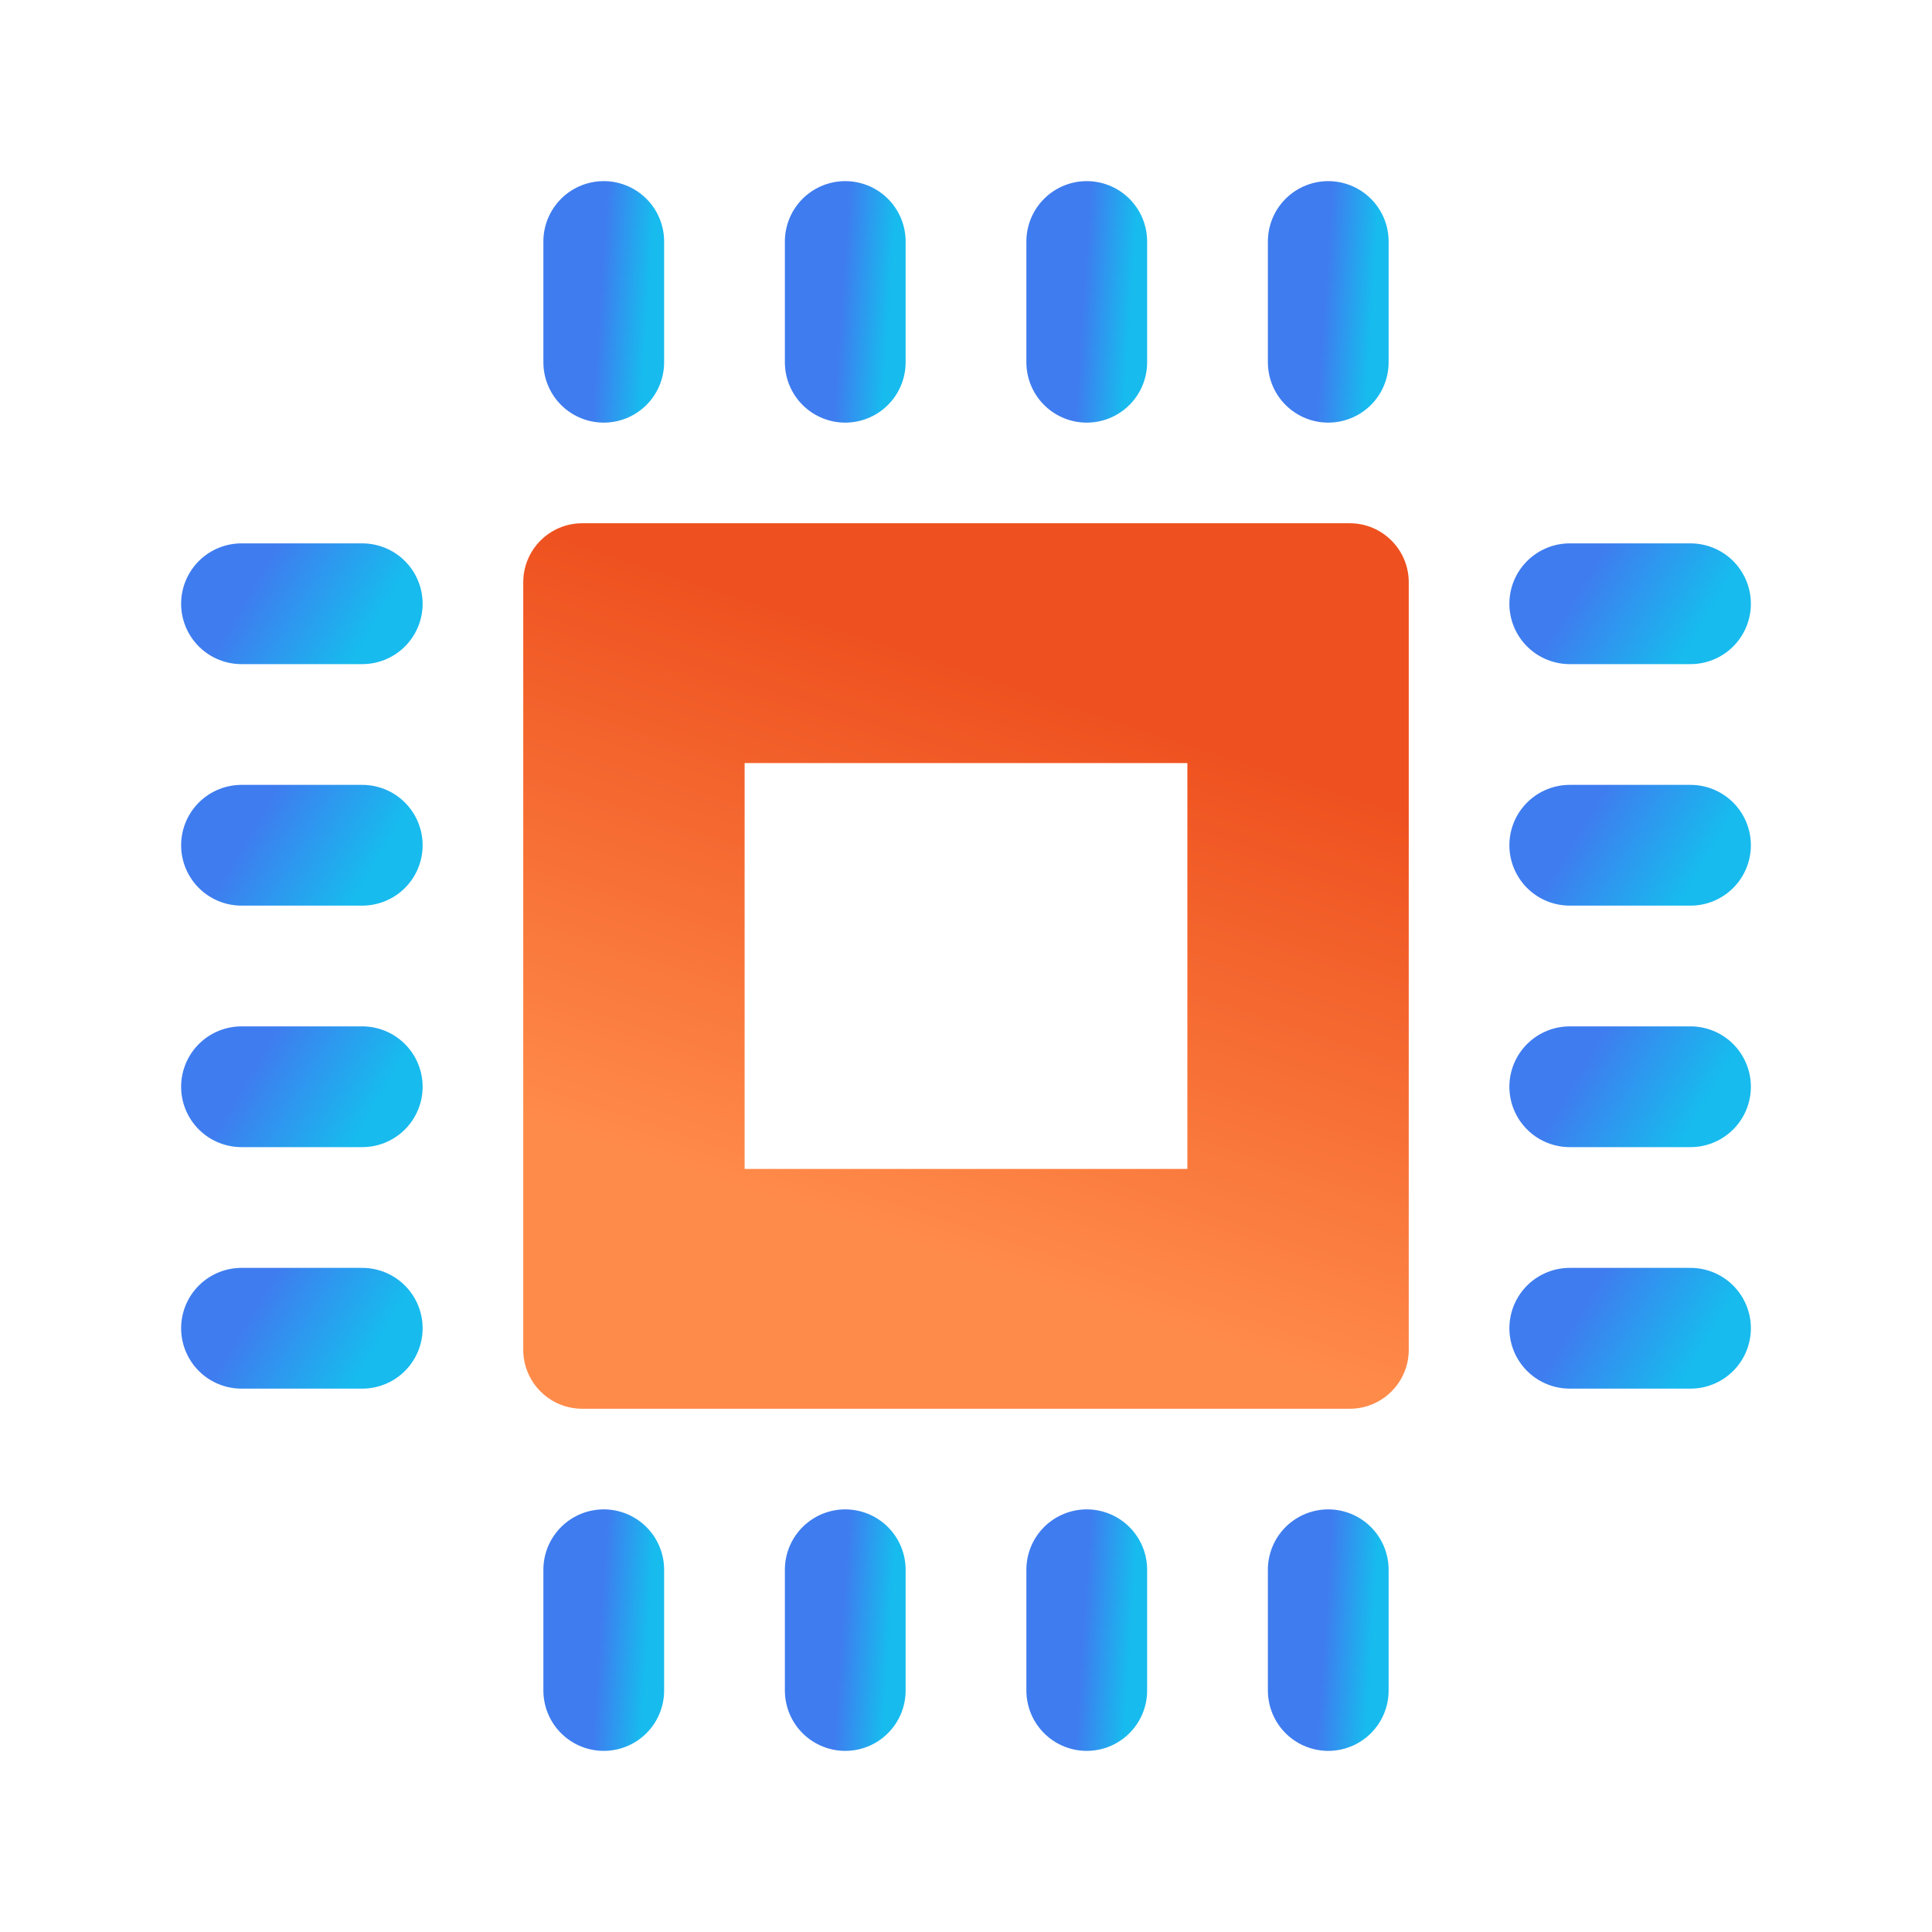
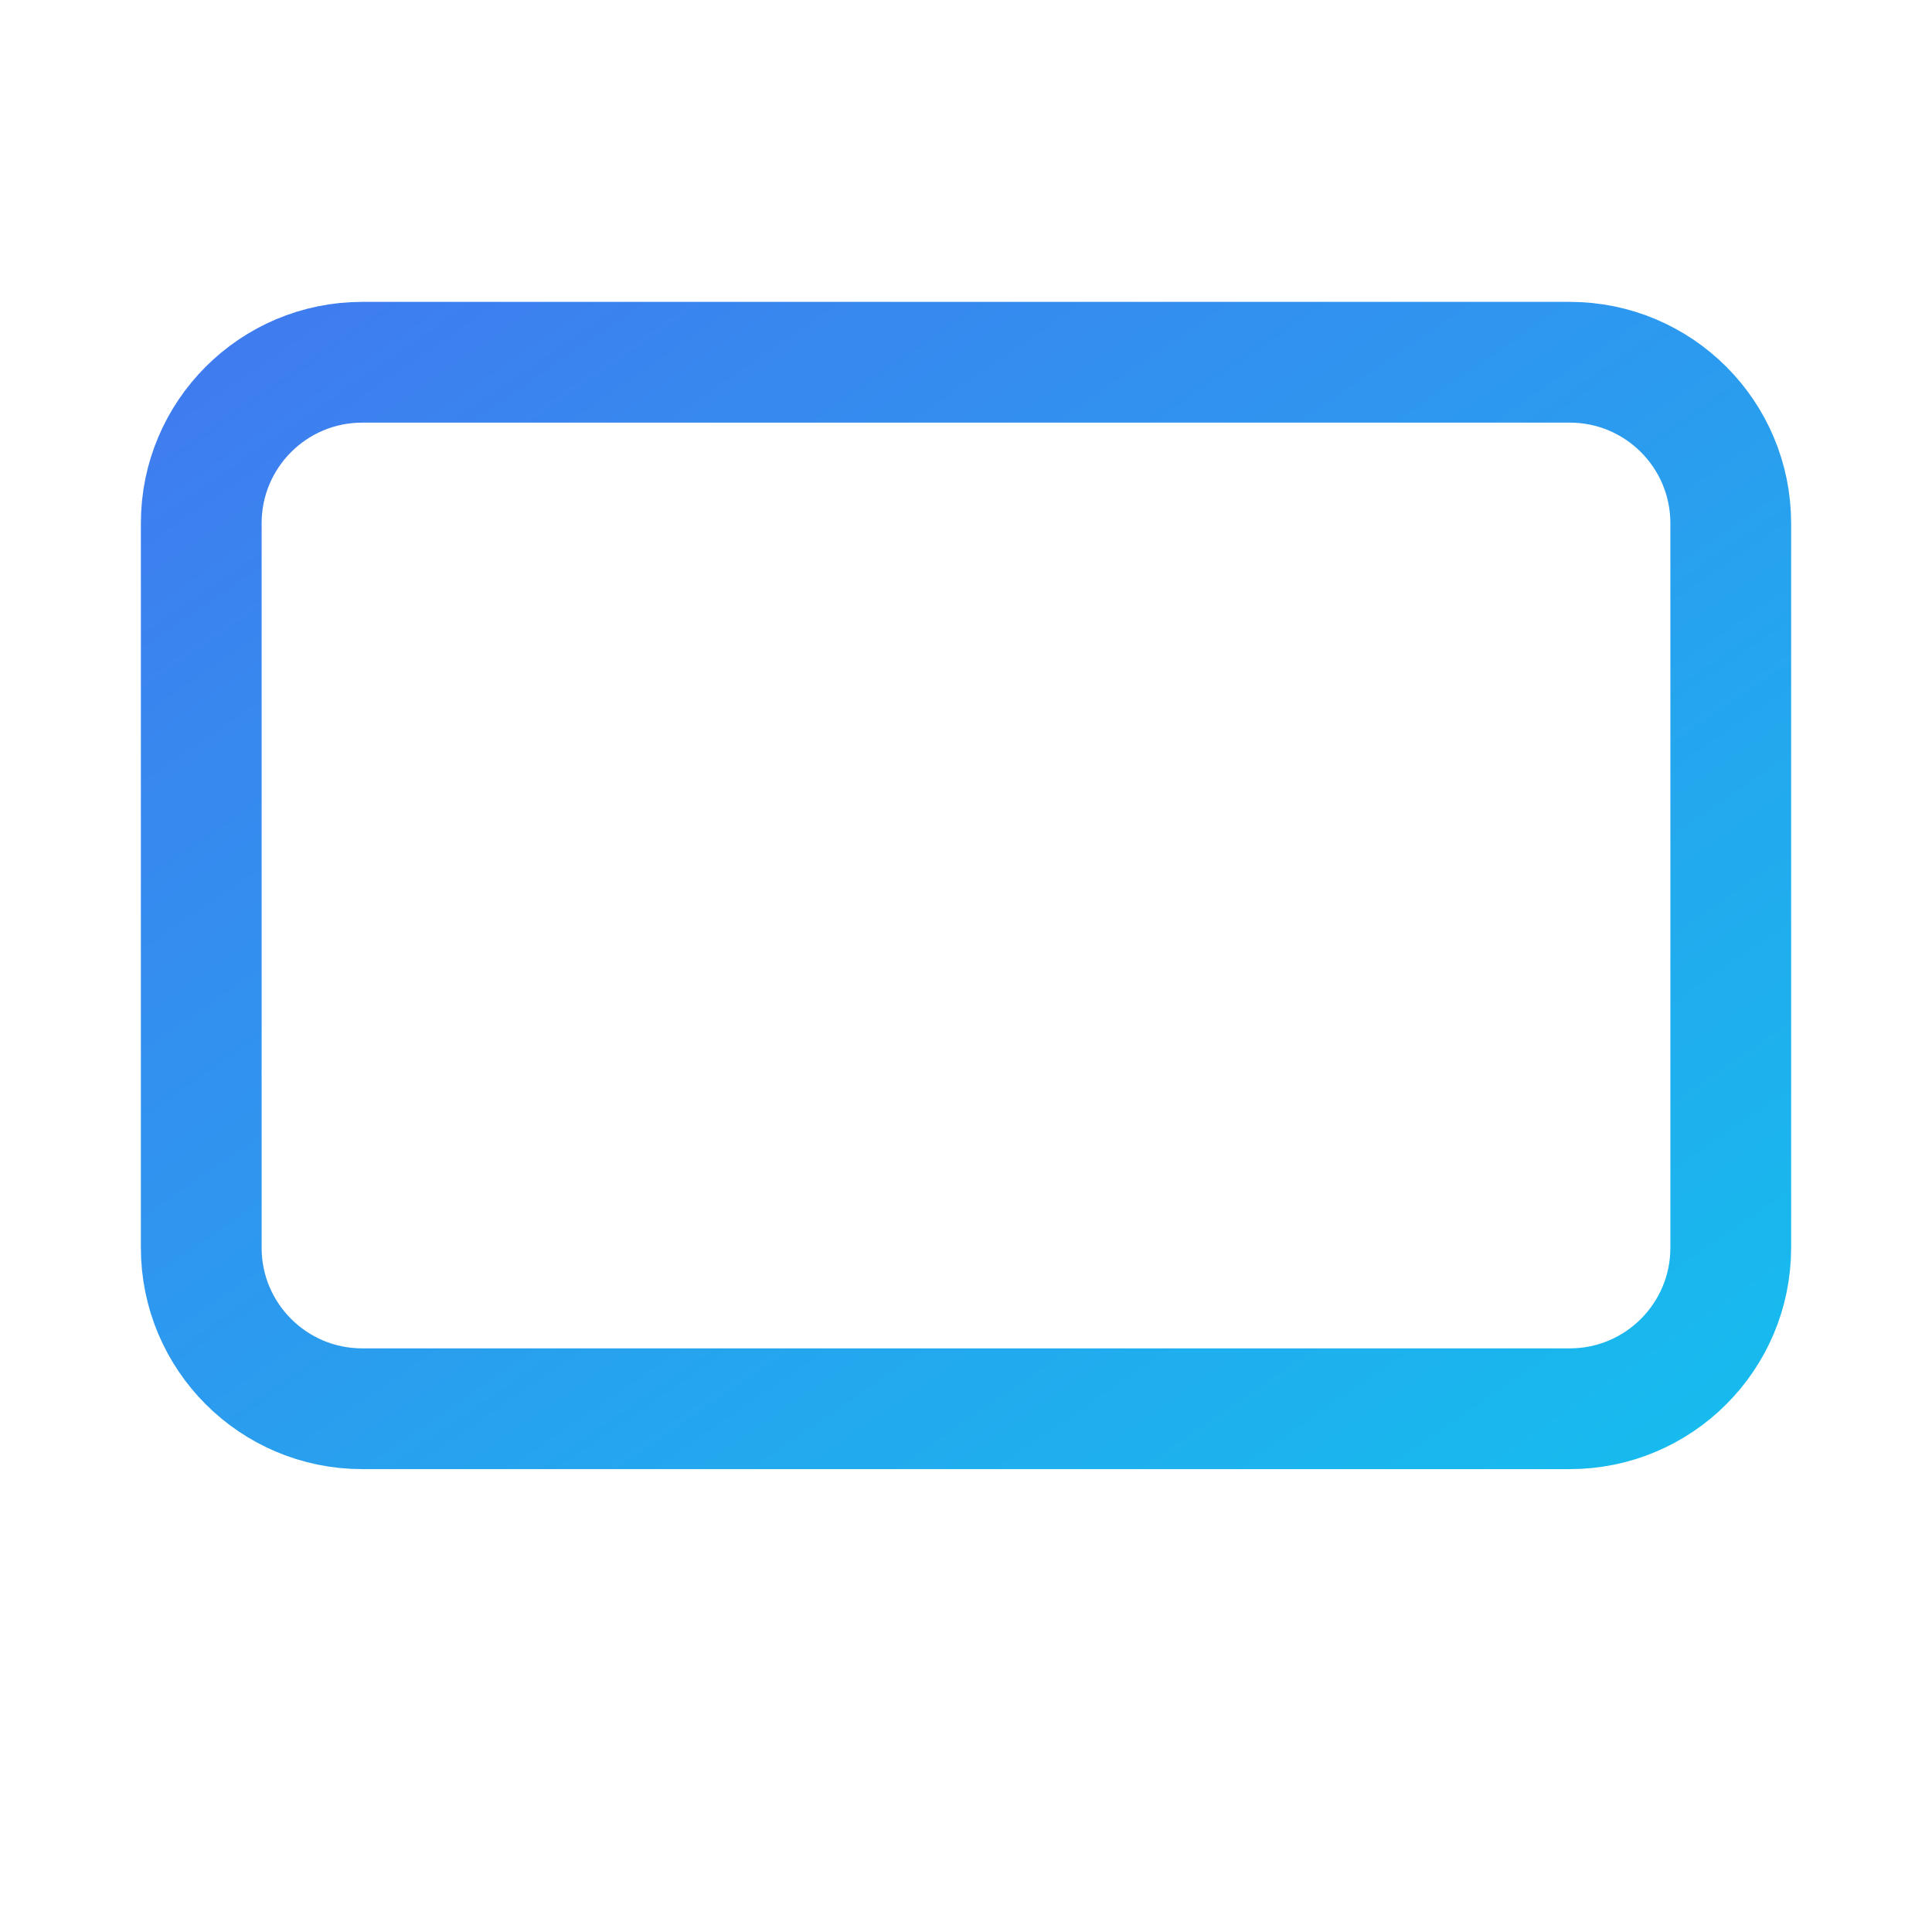
<svg xmlns="http://www.w3.org/2000/svg" width="48" height="48" viewBox="0 0 48 48" fill="none">
-   <path d="M15 6V9" stroke="url(#paint0_linear_286_4949)" stroke-width="3" stroke-miterlimit="10" stroke-linecap="round" stroke-linejoin="round" />
-   <path d="M21 6V9" stroke="url(#paint1_linear_286_4949)" stroke-width="3" stroke-miterlimit="10" stroke-linecap="round" stroke-linejoin="round" />
-   <path d="M27 6V9" stroke="url(#paint2_linear_286_4949)" stroke-width="3" stroke-miterlimit="10" stroke-linecap="round" stroke-linejoin="round" />
-   <path d="M33 6V9" stroke="url(#paint3_linear_286_4949)" stroke-width="3" stroke-miterlimit="10" stroke-linecap="round" stroke-linejoin="round" />
-   <path d="M15 39V42" stroke="url(#paint4_linear_286_4949)" stroke-width="3" stroke-miterlimit="10" stroke-linecap="round" stroke-linejoin="round" />
-   <path d="M21 39V42" stroke="url(#paint5_linear_286_4949)" stroke-width="3" stroke-miterlimit="10" stroke-linecap="round" stroke-linejoin="round" />
-   <path d="M27 39V42" stroke="url(#paint6_linear_286_4949)" stroke-width="3" stroke-miterlimit="10" stroke-linecap="round" stroke-linejoin="round" />
-   <path d="M33 39V42" stroke="url(#paint7_linear_286_4949)" stroke-width="3" stroke-miterlimit="10" stroke-linecap="round" stroke-linejoin="round" />
-   <path d="M42 15H39" stroke="url(#paint8_linear_286_4949)" stroke-width="3" stroke-miterlimit="10" stroke-linecap="round" stroke-linejoin="round" />
-   <path d="M42 21H39" stroke="url(#paint9_linear_286_4949)" stroke-width="3" stroke-miterlimit="10" stroke-linecap="round" stroke-linejoin="round" />
-   <path d="M42 27H39" stroke="url(#paint10_linear_286_4949)" stroke-width="3" stroke-miterlimit="10" stroke-linecap="round" stroke-linejoin="round" />
-   <path d="M42 33H39" stroke="url(#paint11_linear_286_4949)" stroke-width="3" stroke-miterlimit="10" stroke-linecap="round" stroke-linejoin="round" />
-   <path d="M9 15H6" stroke="url(#paint12_linear_286_4949)" stroke-width="3" stroke-miterlimit="10" stroke-linecap="round" stroke-linejoin="round" />
-   <path d="M9 21H6" stroke="url(#paint13_linear_286_4949)" stroke-width="3" stroke-miterlimit="10" stroke-linecap="round" stroke-linejoin="round" />
-   <path d="M9 27H6" stroke="url(#paint14_linear_286_4949)" stroke-width="3" stroke-miterlimit="10" stroke-linecap="round" stroke-linejoin="round" />
-   <path d="M9 33H6" stroke="url(#paint15_linear_286_4949)" stroke-width="3" stroke-miterlimit="10" stroke-linecap="round" stroke-linejoin="round" />
-   <path d="M33.534 13H14.466C13.657 13 13 13.656 13 14.466V33.533C13 34.344 13.657 35 14.466 35H33.533C34.343 35 35 34.344 35 33.534V14.466C35 13.656 34.343 13 33.534 13ZM29.5 29.042H18.5V18.958H29.5V29.042Z" fill="url(#paint16_linear_286_4949)" />
  <defs>
-     <linearGradient id="paint0_linear_286_4949" x1="15" y1="6" x2="16.192" y2="6.079" gradientUnits="userSpaceOnUse">
+     <linearGradient id="g" x1="0" y1="0" x2="1" y2="1">
      <stop stop-color="#3F7CEF" />
      <stop offset="1" stop-color="#17BBEE" />
    </linearGradient>
-     <linearGradient id="paint1_linear_286_4949" x1="21" y1="6" x2="22.192" y2="6.079" gradientUnits="userSpaceOnUse">
-       <stop stop-color="#3F7CEF" />
-       <stop offset="1" stop-color="#17BBEE" />
-     </linearGradient>
-     <linearGradient id="paint2_linear_286_4949" x1="27" y1="6" x2="28.192" y2="6.079" gradientUnits="userSpaceOnUse">
-       <stop stop-color="#3F7CEF" />
-       <stop offset="1" stop-color="#17BBEE" />
-     </linearGradient>
-     <linearGradient id="paint3_linear_286_4949" x1="33" y1="6" x2="34.192" y2="6.079" gradientUnits="userSpaceOnUse">
-       <stop stop-color="#3F7CEF" />
-       <stop offset="1" stop-color="#17BBEE" />
-     </linearGradient>
-     <linearGradient id="paint4_linear_286_4949" x1="15" y1="39" x2="16.192" y2="39.078" gradientUnits="userSpaceOnUse">
-       <stop stop-color="#3F7CEF" />
-       <stop offset="1" stop-color="#17BBEE" />
-     </linearGradient>
-     <linearGradient id="paint5_linear_286_4949" x1="21" y1="39" x2="22.192" y2="39.078" gradientUnits="userSpaceOnUse">
-       <stop stop-color="#3F7CEF" />
-       <stop offset="1" stop-color="#17BBEE" />
-     </linearGradient>
-     <linearGradient id="paint6_linear_286_4949" x1="27" y1="39" x2="28.192" y2="39.078" gradientUnits="userSpaceOnUse">
-       <stop stop-color="#3F7CEF" />
-       <stop offset="1" stop-color="#17BBEE" />
-     </linearGradient>
-     <linearGradient id="paint7_linear_286_4949" x1="33" y1="39" x2="34.192" y2="39.078" gradientUnits="userSpaceOnUse">
-       <stop stop-color="#3F7CEF" />
-       <stop offset="1" stop-color="#17BBEE" />
-     </linearGradient>
-     <linearGradient id="paint8_linear_286_4949" x1="39" y1="15" x2="41.659" y2="16.576" gradientUnits="userSpaceOnUse">
-       <stop stop-color="#3F7CEF" />
-       <stop offset="1" stop-color="#17BBEE" />
-     </linearGradient>
-     <linearGradient id="paint9_linear_286_4949" x1="39" y1="21" x2="41.659" y2="22.576" gradientUnits="userSpaceOnUse">
-       <stop stop-color="#3F7CEF" />
-       <stop offset="1" stop-color="#17BBEE" />
-     </linearGradient>
-     <linearGradient id="paint10_linear_286_4949" x1="39" y1="27" x2="41.659" y2="28.576" gradientUnits="userSpaceOnUse">
-       <stop stop-color="#3F7CEF" />
-       <stop offset="1" stop-color="#17BBEE" />
-     </linearGradient>
-     <linearGradient id="paint11_linear_286_4949" x1="39" y1="33" x2="41.659" y2="34.576" gradientUnits="userSpaceOnUse">
-       <stop stop-color="#3F7CEF" />
-       <stop offset="1" stop-color="#17BBEE" />
-     </linearGradient>
-     <linearGradient id="paint12_linear_286_4949" x1="6" y1="15" x2="8.659" y2="16.576" gradientUnits="userSpaceOnUse">
-       <stop stop-color="#3F7CEF" />
-       <stop offset="1" stop-color="#17BBEE" />
-     </linearGradient>
-     <linearGradient id="paint13_linear_286_4949" x1="6" y1="21" x2="8.659" y2="22.576" gradientUnits="userSpaceOnUse">
-       <stop stop-color="#3F7CEF" />
-       <stop offset="1" stop-color="#17BBEE" />
-     </linearGradient>
-     <linearGradient id="paint14_linear_286_4949" x1="6" y1="27" x2="8.659" y2="28.576" gradientUnits="userSpaceOnUse">
-       <stop stop-color="#3F7CEF" />
-       <stop offset="1" stop-color="#17BBEE" />
-     </linearGradient>
-     <linearGradient id="paint15_linear_286_4949" x1="6" y1="33" x2="8.659" y2="34.576" gradientUnits="userSpaceOnUse">
-       <stop stop-color="#3F7CEF" />
-       <stop offset="1" stop-color="#17BBEE" />
-     </linearGradient>
-     <linearGradient id="paint16_linear_286_4949" x1="35" y1="35" x2="39.374" y2="21.624" gradientUnits="userSpaceOnUse">
-       <stop stop-color="#FF8B4A" />
-       <stop offset="1" stop-color="#EE511F" />
-     </linearGradient>
  </defs>
+   <g stroke="url(#g)" stroke-width="3" stroke-linecap="round" stroke-linejoin="round" fill="none">
+     <rect x="5" y="9" width="38" height="26" rx="4" />
+     <path d="M5 40h38" />
+     <path d="M33 40v-5" />
+     <path d="M12 28h8" />
+   </g>
</svg>
